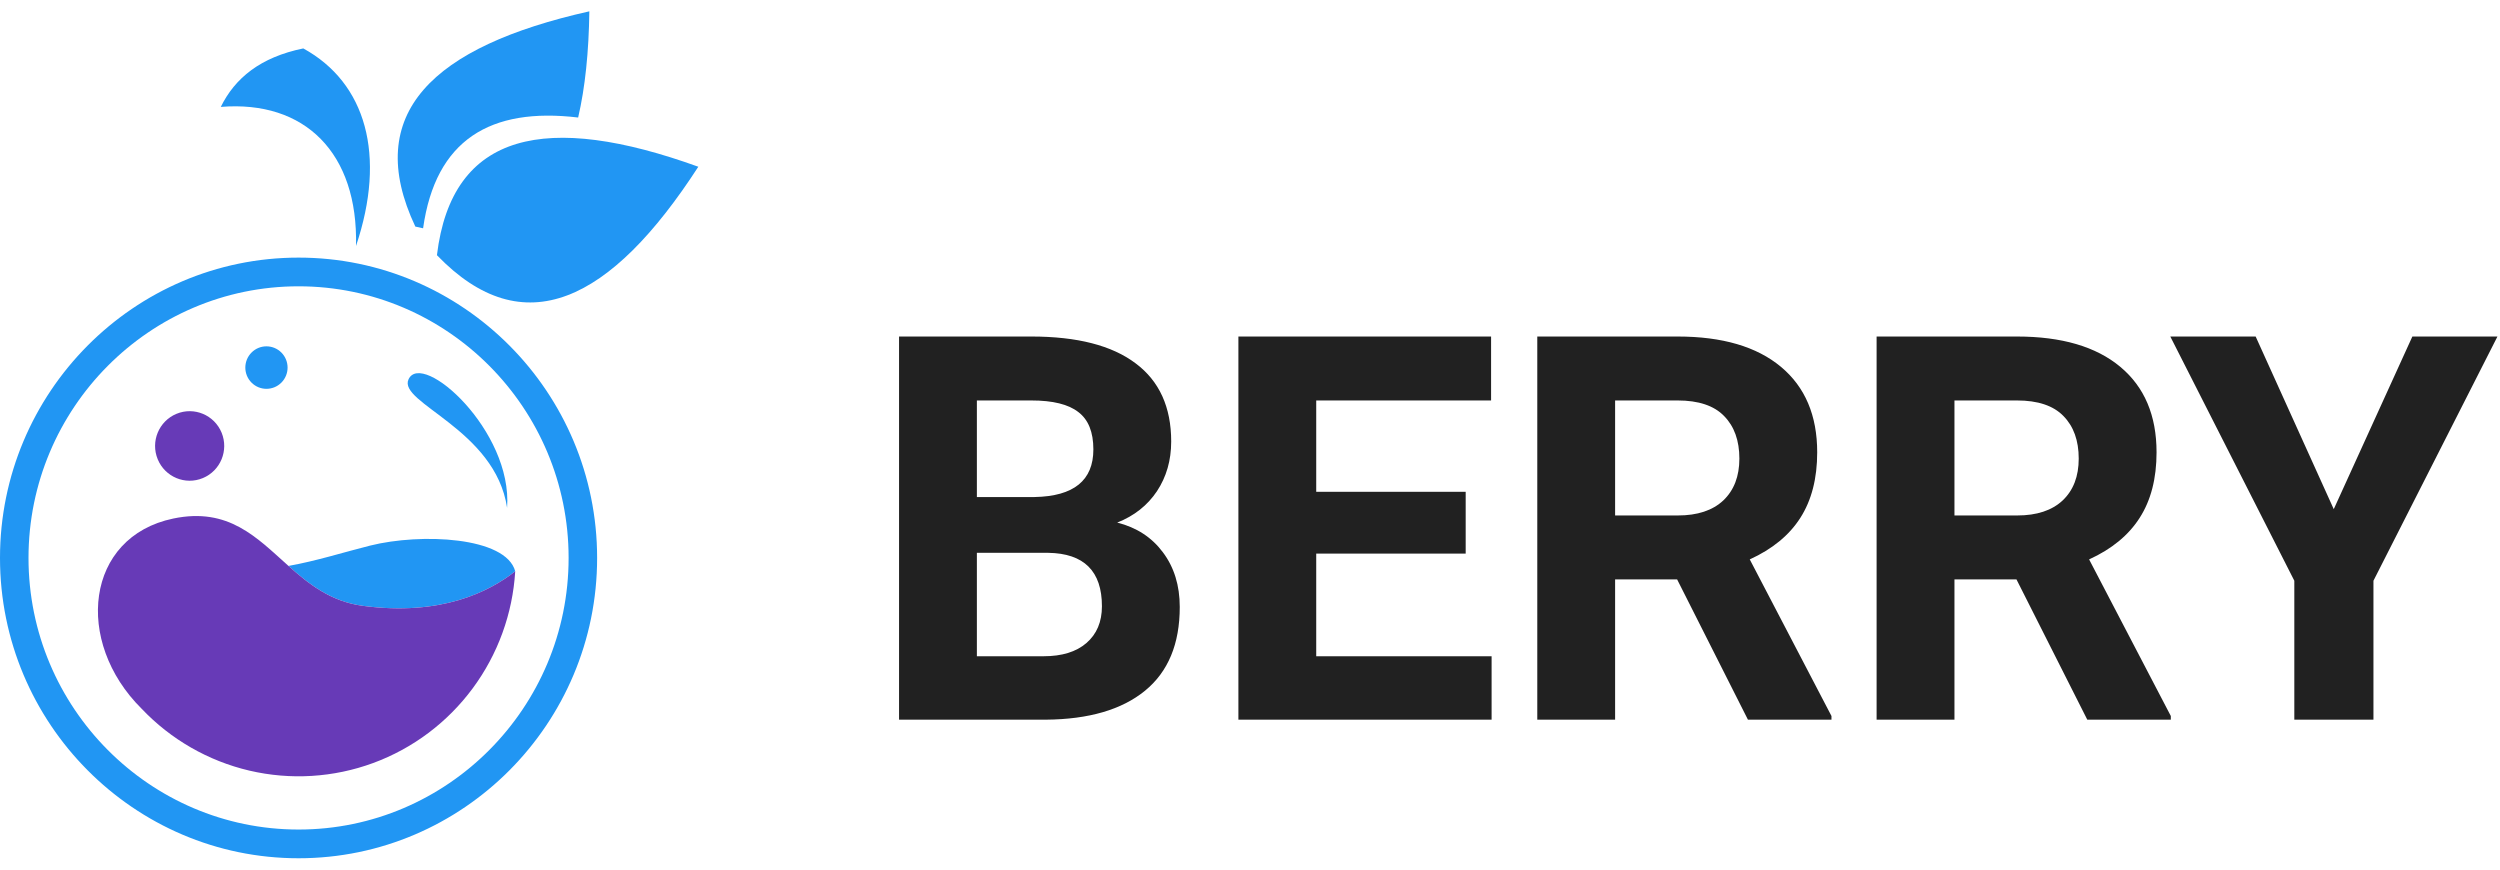
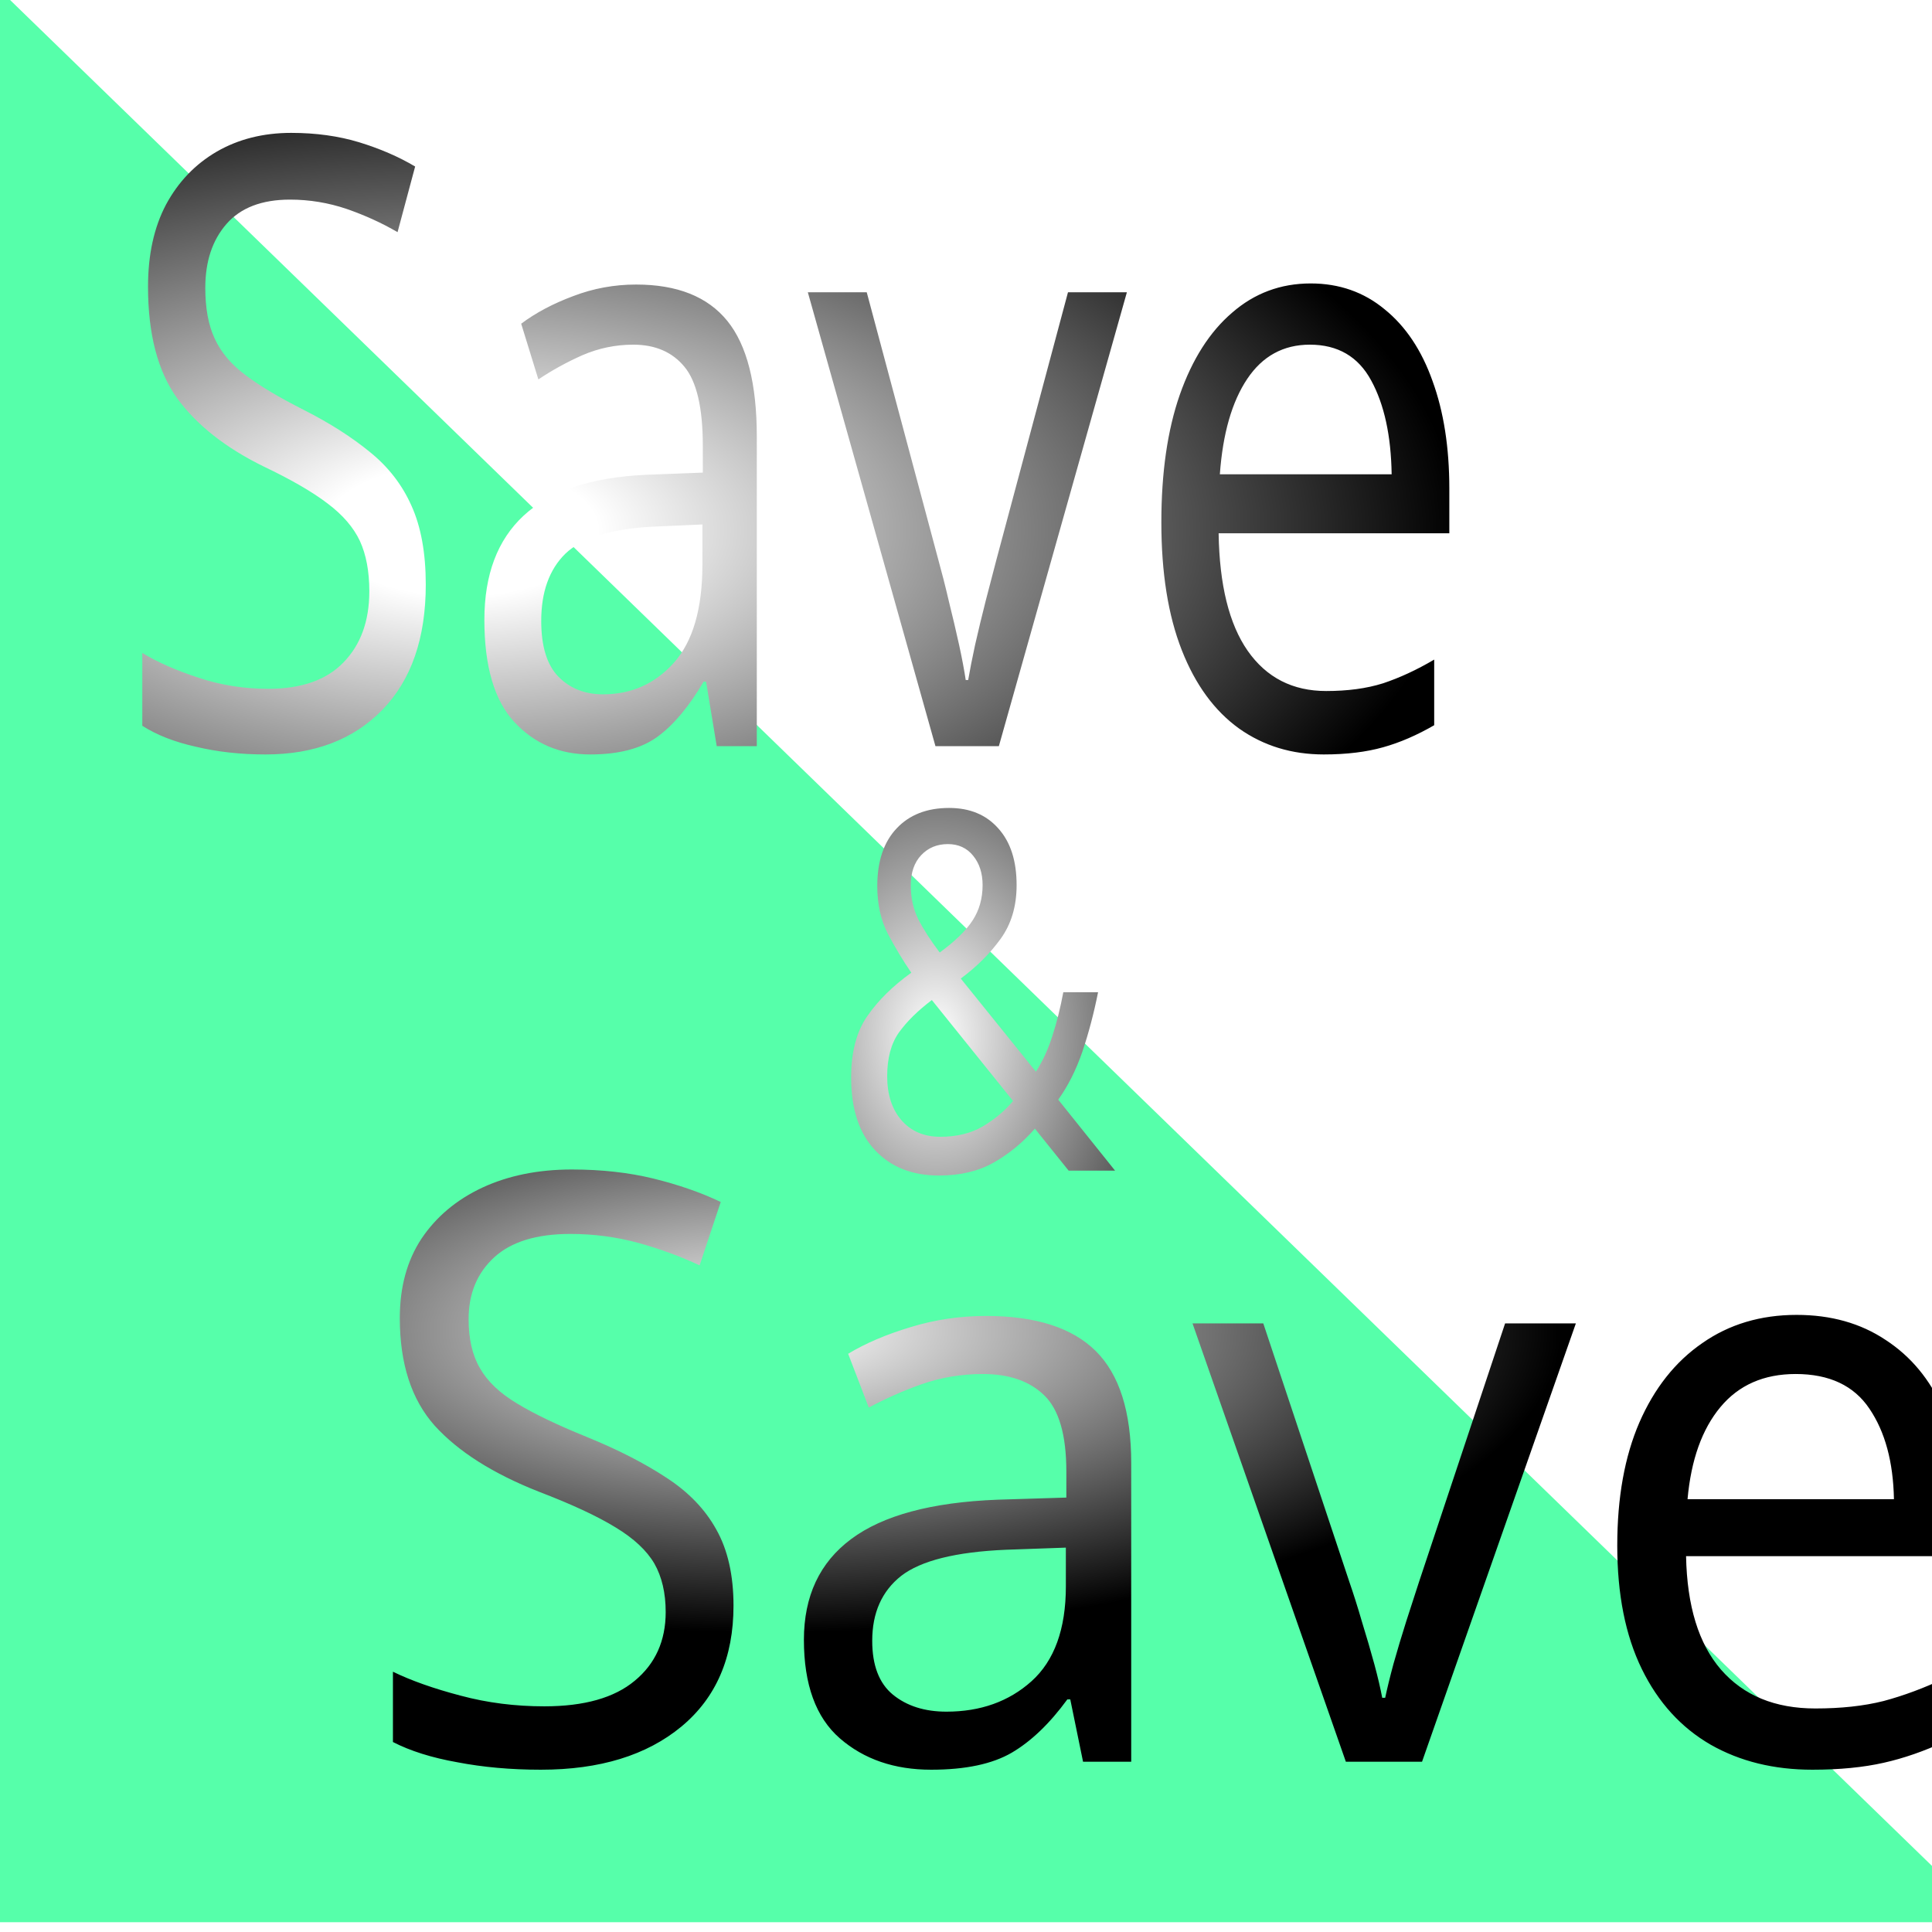
- <svg xmlns="http://www.w3.org/2000/svg" width="92" height="32" viewBox="0 0 92 32" fill="none">
-   <path d="M33.085 26.484V12.384H37.954C39.641 12.384 40.92 12.713 41.792 13.372C42.664 14.024 43.1 14.982 43.1 16.248C43.1 16.939 42.925 17.549 42.575 18.078C42.225 18.601 41.738 18.985 41.114 19.231C41.827 19.411 42.387 19.776 42.795 20.325C43.208 20.874 43.415 21.545 43.415 22.339C43.415 23.695 42.989 24.721 42.136 25.419C41.283 26.116 40.067 26.471 38.489 26.484H33.085ZM35.949 20.344V24.15H38.403C39.078 24.15 39.603 23.989 39.978 23.666C40.36 23.337 40.551 22.885 40.551 22.31C40.551 21.019 39.892 20.364 38.575 20.344H35.949ZM35.949 18.291H38.069C39.514 18.265 40.236 17.681 40.236 16.538C40.236 15.899 40.051 15.441 39.682 15.163C39.319 14.879 38.743 14.737 37.954 14.737H35.949V18.291ZM53.937 20.373H48.437V24.15H54.891V26.484H45.573V12.384H54.872V14.737H48.437V18.098H53.937V20.373ZM61.718 21.322H59.436V26.484H56.572V12.384H61.736C63.379 12.384 64.645 12.755 65.537 13.498C66.428 14.24 66.873 15.289 66.873 16.645C66.873 17.607 66.666 18.411 66.253 19.056C65.846 19.695 65.225 20.206 64.391 20.586L67.398 26.349V26.484H64.324L61.718 21.322ZM59.436 18.969H61.746C62.466 18.969 63.023 18.785 63.417 18.417C63.811 18.043 64.009 17.529 64.009 16.877C64.009 16.212 63.821 15.689 63.446 15.309C63.077 14.928 62.507 14.737 61.736 14.737H59.436V18.969ZM74.206 21.322H71.924V26.484H69.059V12.384H74.225C75.867 12.384 77.134 12.755 78.025 13.498C78.916 14.24 79.361 15.289 79.361 16.645C79.361 17.607 79.154 18.411 78.74 19.056C78.333 19.695 77.713 20.206 76.879 20.586L79.886 26.349V26.484H76.812L74.206 21.322ZM71.924 18.969H74.234C74.953 18.969 75.51 18.785 75.905 18.417C76.3 18.043 76.497 17.529 76.497 16.877C76.497 16.212 76.309 15.689 75.934 15.309C75.564 14.928 74.995 14.737 74.225 14.737H71.924V18.969ZM85.882 18.737L88.775 12.384H91.906L87.343 21.371V26.484H84.431V21.371L79.867 12.384H83.008L85.882 18.737Z" fill="#212121" />
-   <path d="M10.987 31.584C4.928 31.584 0 26.626 0 20.532C0 14.438 4.929 9.48 10.987 9.48C17.045 9.48 21.974 14.438 21.974 20.532C21.974 26.626 17.046 31.584 10.987 31.584ZM10.987 10.536C5.508 10.536 1.049 15.02 1.049 20.532C1.049 26.044 5.508 30.527 10.987 30.527C16.466 30.527 20.925 26.043 20.925 20.531C20.925 15.019 16.467 10.536 10.987 10.536Z" fill="#2196F3" />
-   <path d="M18.96 21.023C18.618 19.748 15.485 19.611 13.62 20.078C12.644 20.323 11.646 20.643 10.616 20.826C11.37 21.499 12.179 22.135 13.34 22.293C16.221 22.684 18.011 21.775 18.96 21.023Z" fill="#2196F3" />
-   <path d="M13.34 22.293C12.176 22.135 11.37 21.499 10.616 20.826C9.45 19.786 8.413 18.658 6.377 19.082C3.141 19.757 2.715 23.608 5.214 26.083C6.287 27.213 7.665 28.004 9.178 28.359C10.691 28.713 12.274 28.616 13.733 28.079C15.192 27.542 16.464 26.588 17.392 25.335C18.321 24.082 18.866 22.584 18.96 21.023C18.011 21.775 16.221 22.684 13.34 22.293Z" fill="#673AB7" />
-   <path d="M15.034 13.959C14.63 14.829 18.23 15.796 18.661 18.688C18.869 15.841 15.534 12.882 15.034 13.959Z" fill="#2196F3" />
-   <path d="M7.466 17.593C8.115 17.323 8.423 16.575 8.155 15.922C7.886 15.269 7.142 14.959 6.493 15.229C5.844 15.5 5.535 16.248 5.804 16.901C6.073 17.554 6.817 17.864 7.466 17.593Z" fill="#673AB7" />
-   <path d="M10.355 14.08C10.659 13.775 10.659 13.28 10.355 12.974C10.051 12.669 9.559 12.669 9.256 12.974C8.952 13.28 8.952 13.775 9.256 14.08C9.559 14.385 10.051 14.385 10.355 14.08Z" fill="#2196F3" />
-   <path d="M13.101 9.052C14.225 5.715 13.47 3.049 11.161 1.782C9.584 2.105 8.647 2.873 8.125 3.934C11.22 3.682 13.184 5.63 13.101 9.052Z" fill="#2196F3" />
-   <path d="M25.698 6.136C20.139 4.129 16.63 4.818 16.079 9.391C19.265 12.697 22.474 11.115 25.698 6.136Z" fill="#2196F3" />
-   <path d="M21.276 4.325C21.534 3.217 21.668 1.908 21.688 0.417C15.923 1.709 13.322 4.177 15.284 8.338C15.382 8.362 15.475 8.381 15.57 8.401C16.028 5.144 18.046 3.938 21.276 4.325Z" fill="#2196F3" />
+ <svg xmlns="http://www.w3.org/2000/svg" width="100" height="100">
+   <defs>
+     <radialGradient r="0.5" cy="0.27" cx="0.242" spreadMethod="pad" id="svg_15">
+       <stop offset="0" stop-color="#ffffff" />
+       <stop offset="1" stop-color="#000000" />
+     </radialGradient>
+     <radialGradient r="0.768" cy="0.638" cx="0.242" spreadMethod="pad" id="svg_20">
+       <stop offset="0.137" stop-color="#ffffff" />
+       <stop offset="1" stop-color="#000000" />
+     </radialGradient>
+     <radialGradient r="1.222" cy="0.618" cx="0.32" spreadMethod="pad" id="svg_22">
+       <stop offset="0" stop-color="#ffffff" />
+       <stop offset="1" stop-color="#000000" />
+     </radialGradient>
+   </defs>
+   <g>
+     <path stroke="#000" id="svg_16" d="m0,99.493l0,-100l103,100l-103,0z" stroke-width="0" fill="#56ffaa" />
+     <text transform="matrix(1.628 0 0 1.76422 -46.1683 9.7084)" stroke="#000" xml:space="preserve" text-anchor="start" font-family="Noto Sans JP" font-size="24" id="svg_1" y="46.183" x="39.631" stroke-width="0" fill="url(#svg_15)">Save</text>
+     <text transform="matrix(0.840668 0 0 1.07851 10.4053 2.95951)" stroke="#000" xml:space="preserve" text-anchor="start" font-family="Noto Sans JP" font-size="24" id="svg_4" y="53.436" x="38.76" stroke-width="0" fill="url(#svg_22)">&amp;</text>
+     <text transform="matrix(1.35504 0 0 1.827 -2.56443 -5.93262)" stroke="#000" xml:space="preserve" text-anchor="start" font-family="Noto Sans JP" font-size="24" id="svg_5" y="24.385" x="6.108" stroke-width="0" fill="url(#svg_20)">Save</text>
+   </g>
</svg>
